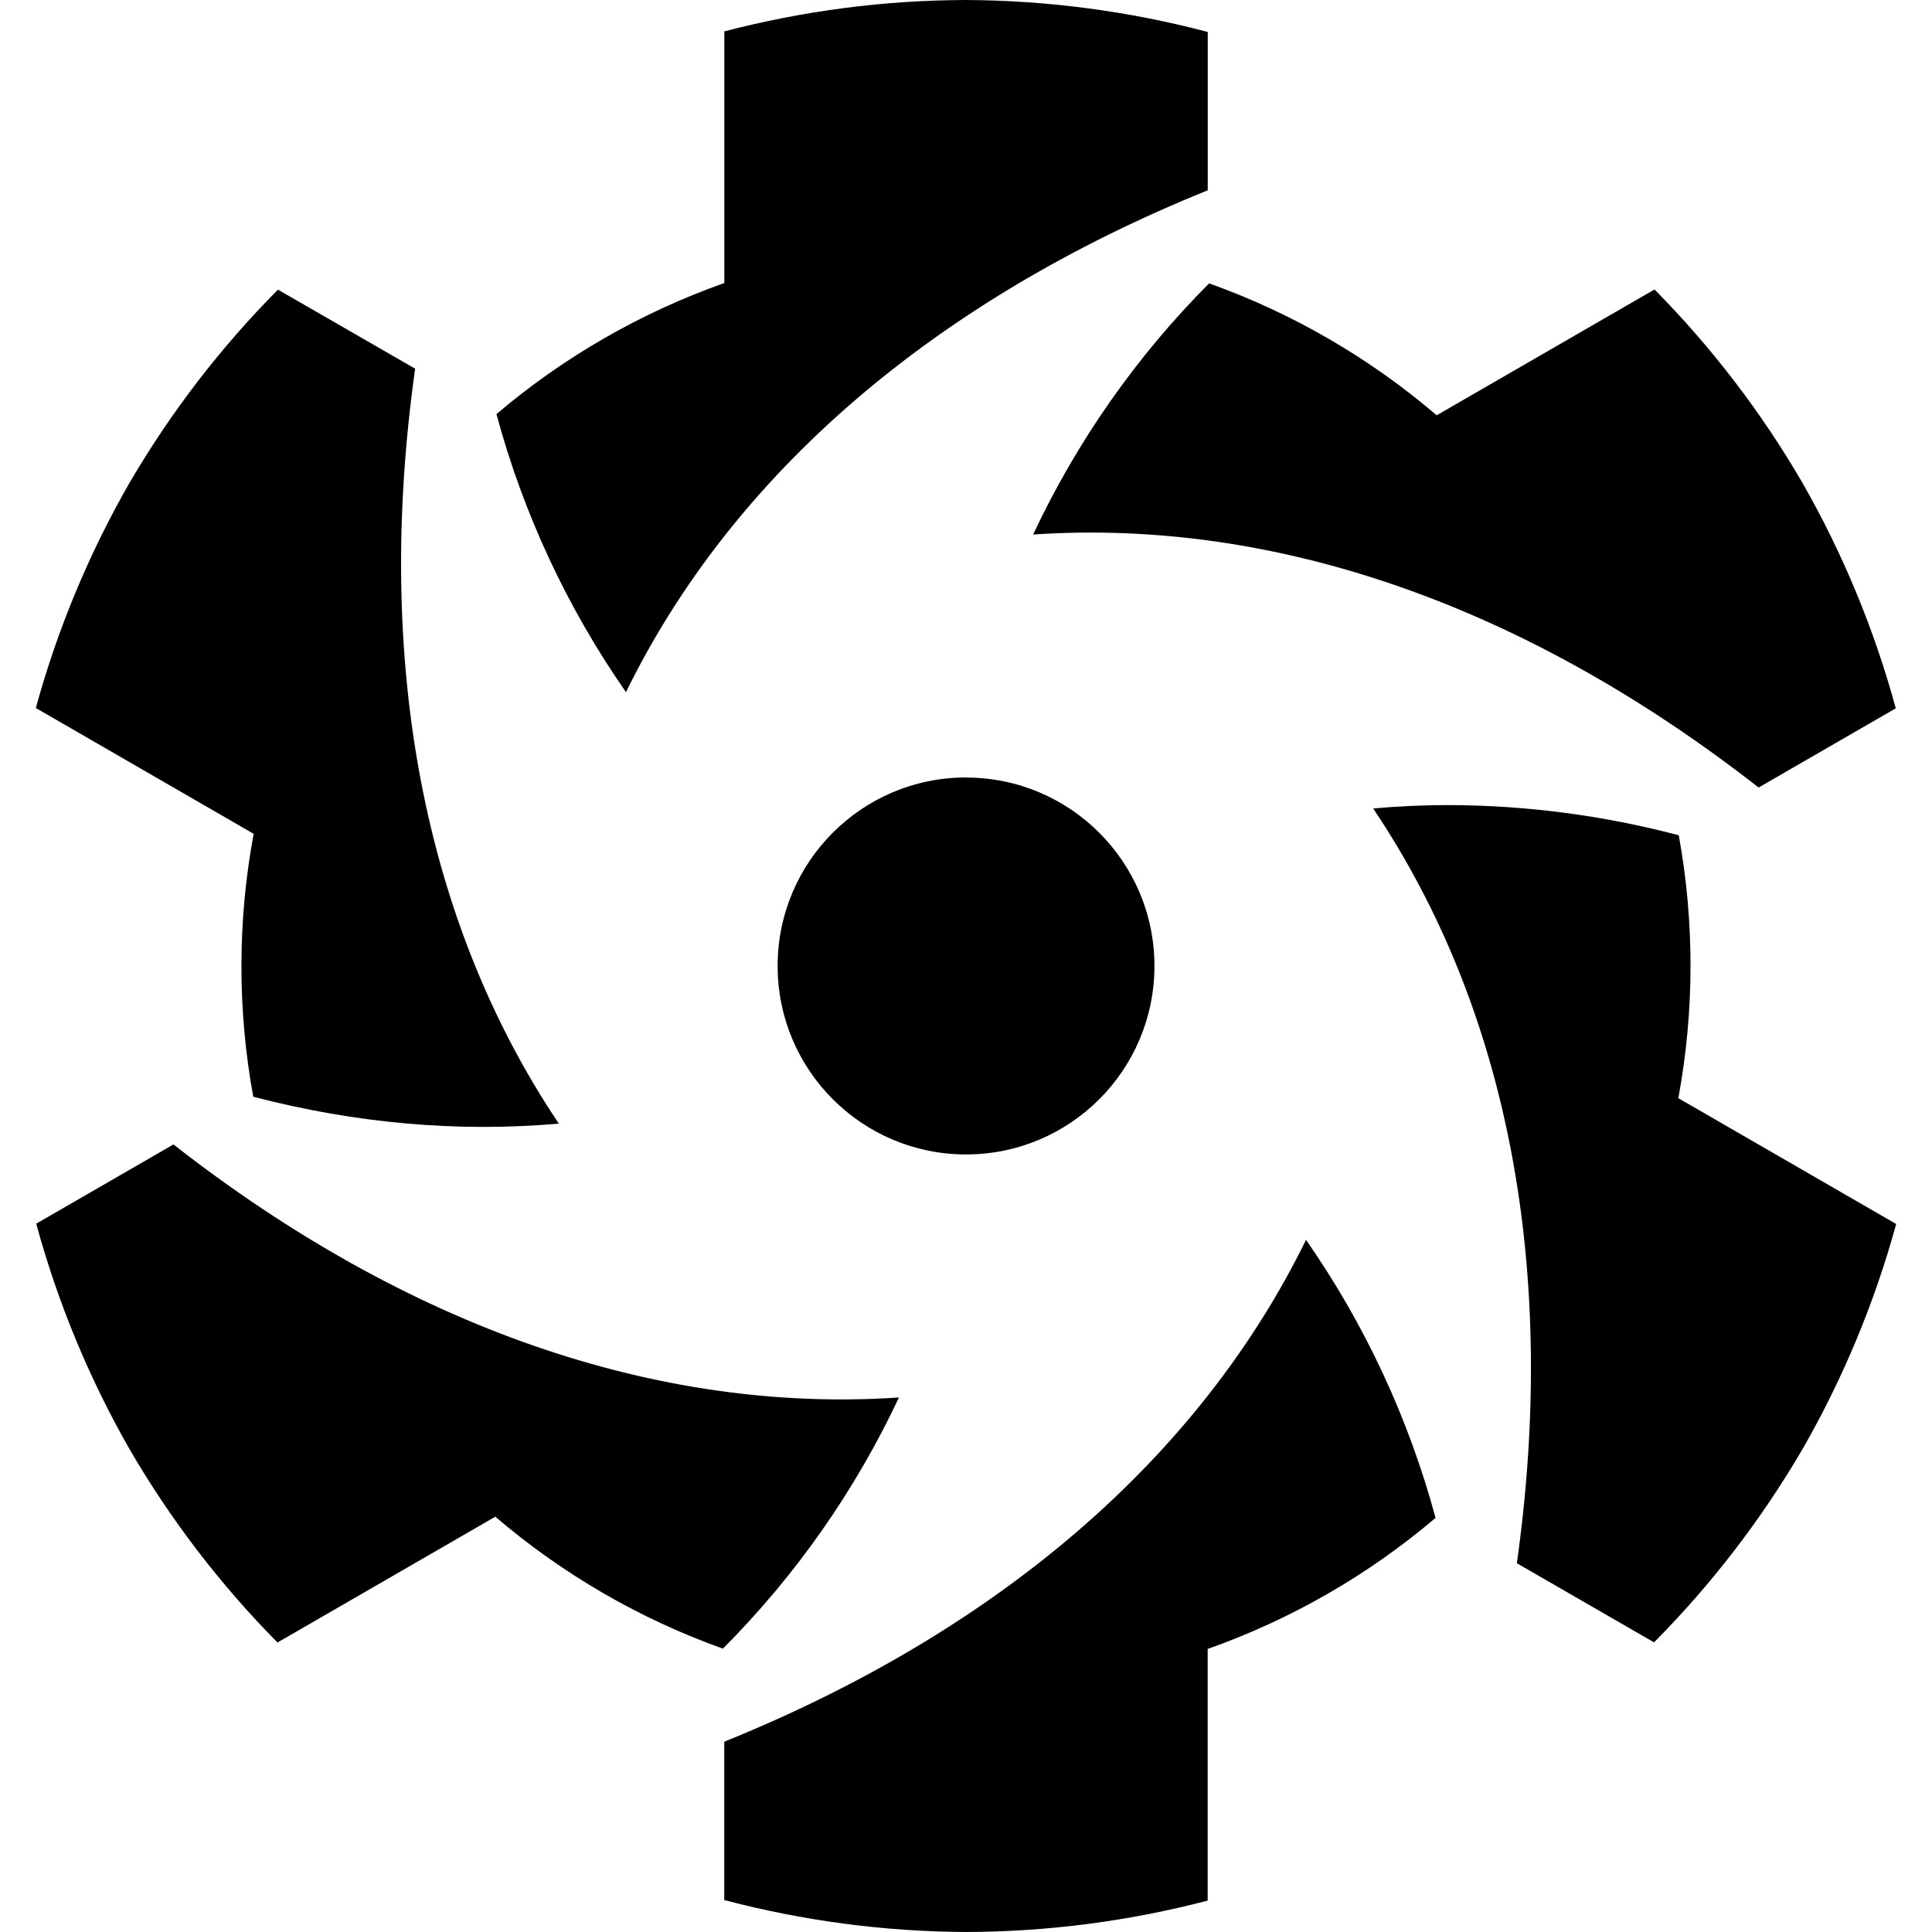
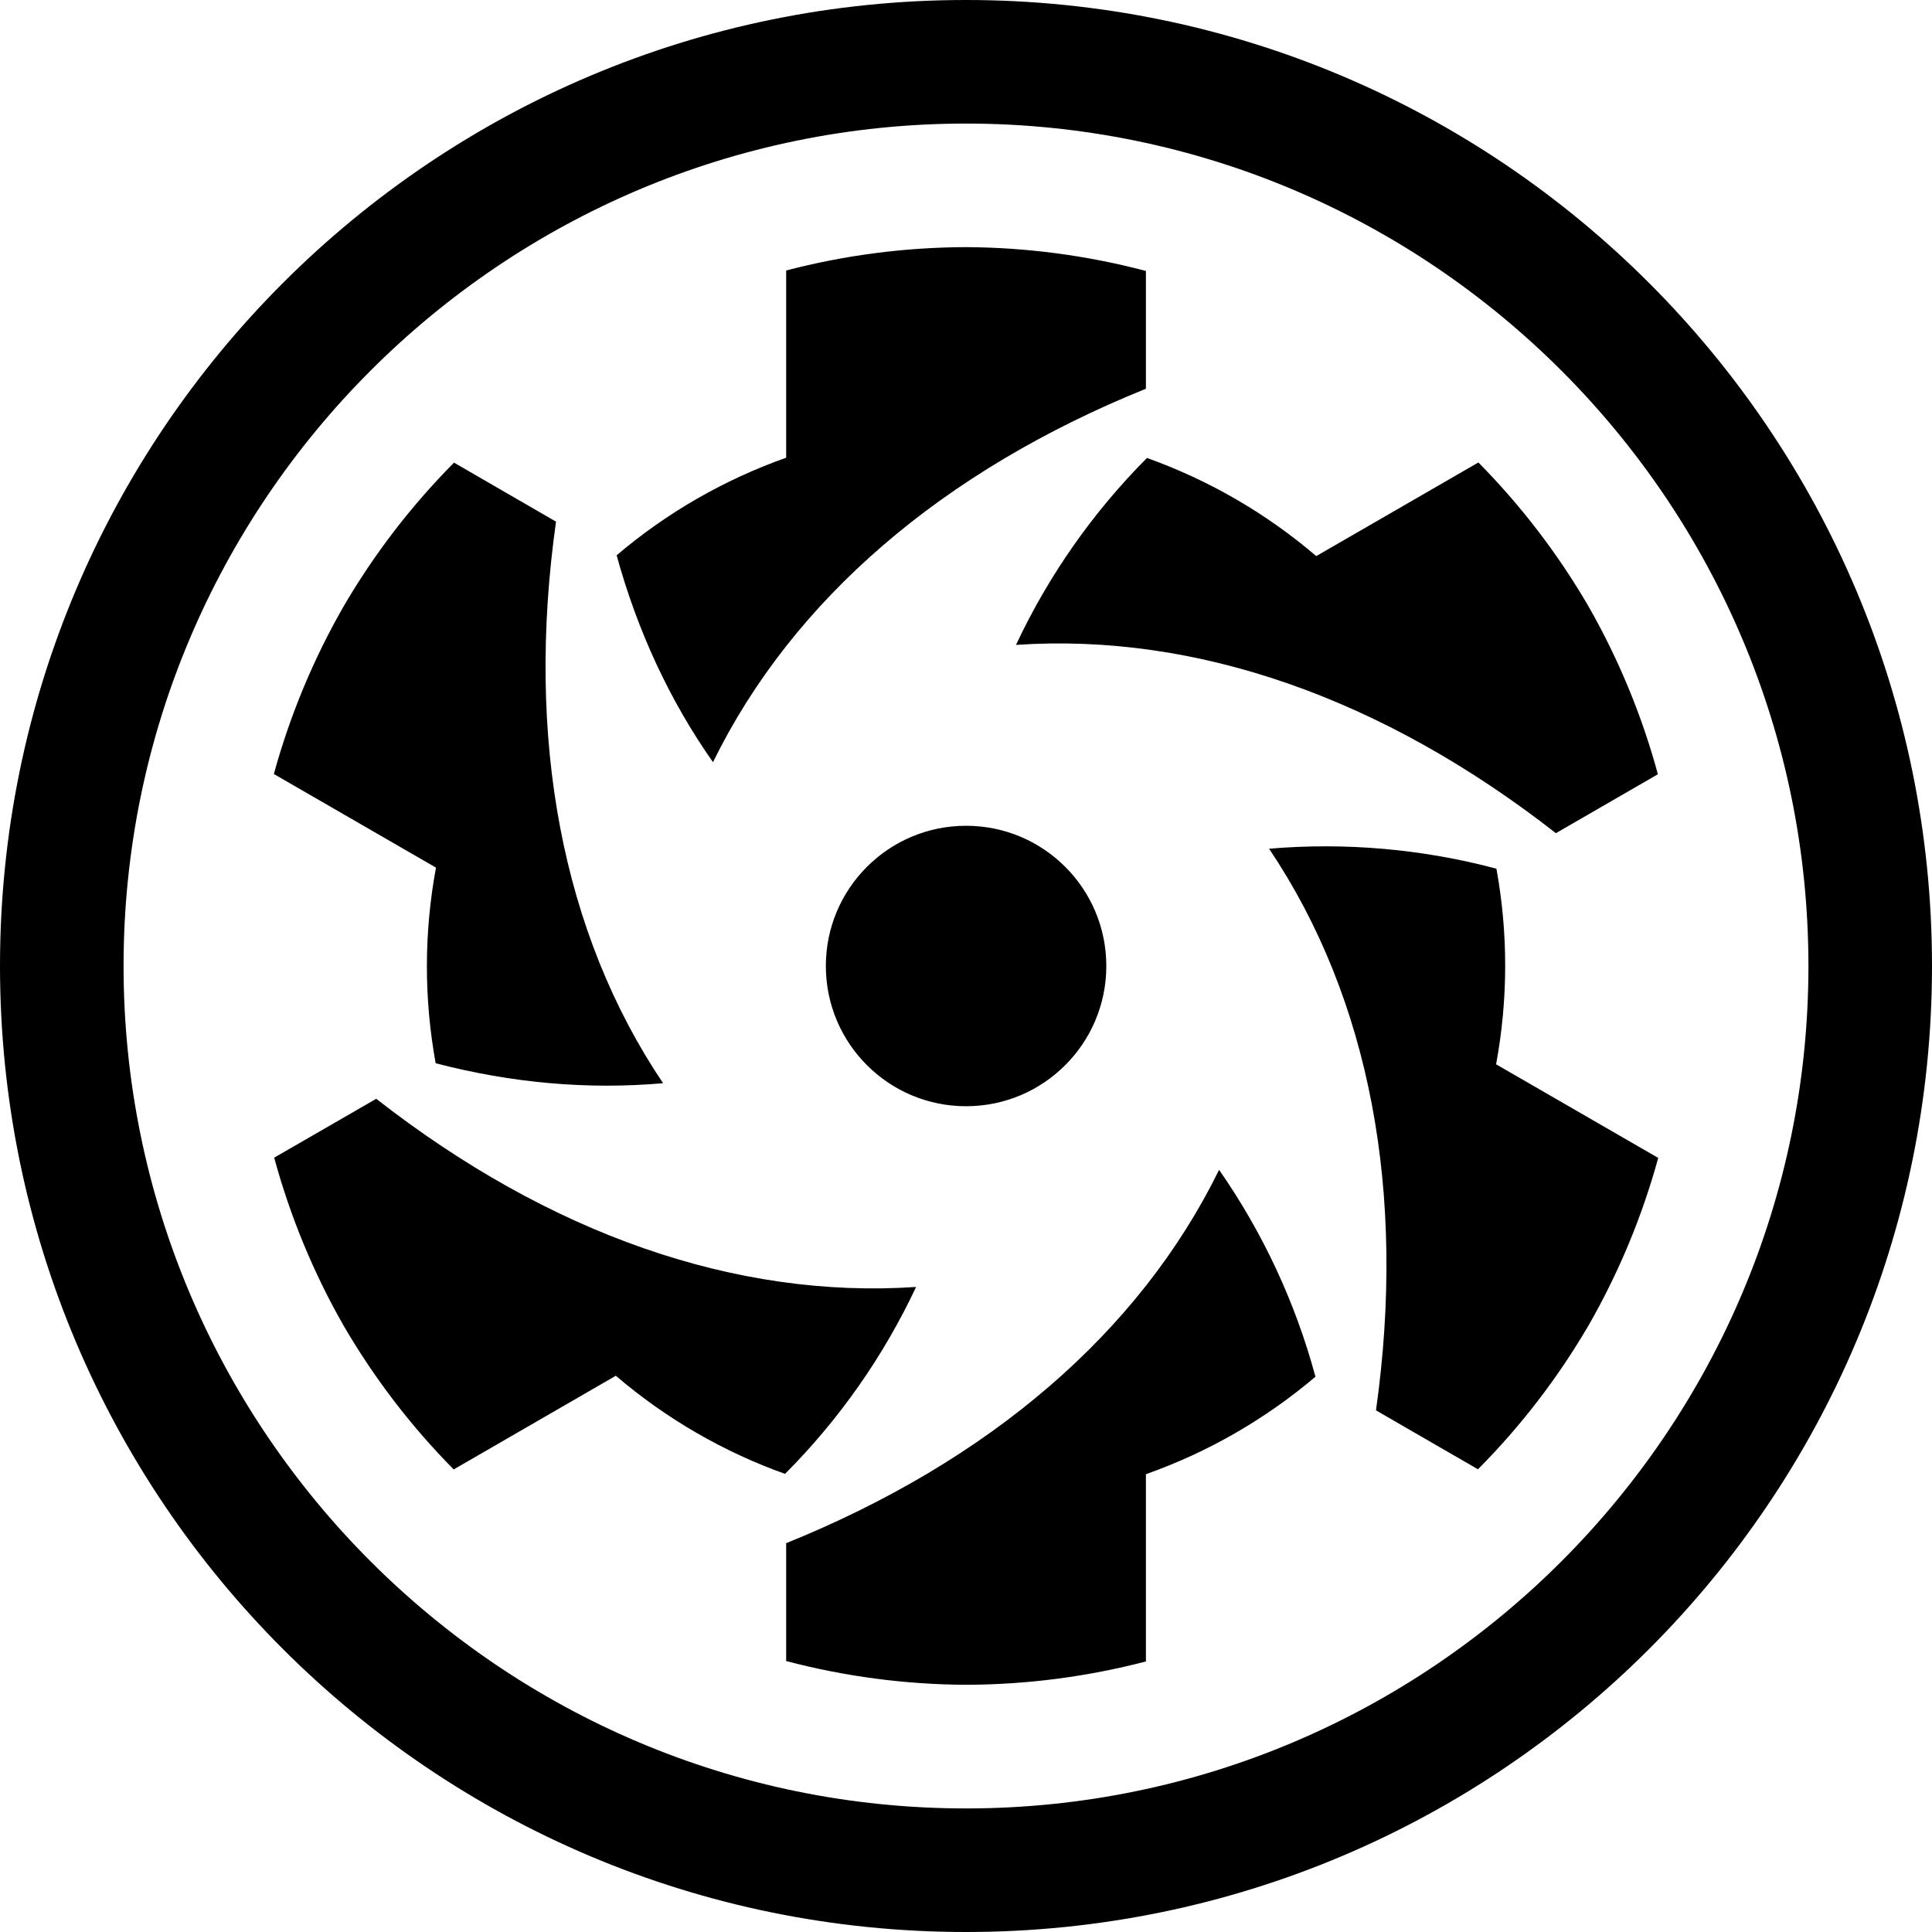
<svg xmlns="http://www.w3.org/2000/svg" viewBox="0 0 24 24">
-   <path d="M12 0a12 12 0 0 0-3.002.39v3.126a9.015 9.015 0 0 0-2.831 1.628 11.106 11.106 0 0 0 1.609 3.454c1.328-2.711 3.828-4.86 7.227-6.234V.397A12 12 0 0 0 11.999 0zm3.02 3.52a11.106 11.106 0 0 0-2.186 3.12c3.013-.204 6.124.886 9.012 3.143l1.704-.984A12 12 0 0 0 22.392 6a12 12 0 0 0-1.839-2.404l-2.706 1.563A9.014 9.014 0 0 0 15.02 3.52zm-11.567.078a12 12 0 0 0-1.846 2.403A12 12 0 0 0 .445 8.795l2.706 1.563a9.003 9.003 0 0 0-.005 3.266c1.273.332 2.546.444 3.796.334C5.258 11.45 4.647 8.21 5.157 4.58zM12 9.658A2.341 2.341 0 0 0 9.66 12 2.341 2.341 0 0 0 12 14.341 2.341 2.341 0 0 0 14.341 12a2.341 2.341 0 0 0-2.34-2.341zm6 .343c-.315 0-.63.014-.942.042 1.684 2.506 2.296 5.746 1.785 9.376l1.704.983a12 12 0 0 0 1.846-2.403 12 12 0 0 0 1.162-2.794l-2.706-1.563c.202-1.09.2-2.197.005-3.266a11.316 11.316 0 0 0-2.855-.375zM2.154 14.217l-1.704.984A12 12 0 0 0 1.608 18a12 12 0 0 0 1.839 2.404l2.706-1.563A9.015 9.015 0 0 0 8.98 20.48a11.106 11.106 0 0 0 2.187-3.12c-3.013.204-6.124-.886-9.012-3.143zm14.07 1.185c-1.329 2.711-3.828 4.86-7.227 6.234v1.967a12 12 0 0 0 3.004.397 12 12 0 0 0 3.001-.39v-3.126a9.015 9.015 0 0 0 2.831-1.628 11.106 11.106 0 0 0-1.609-3.454z" />
+   <path d="M13.743 12a1.742 1.742 0 1 1-3.484 0 1.742 1.742 0 0 1 3.484 0zm5.585-1.65 1.267-.732a8.929 8.929 0 0 0-.861-2.084 8.93 8.93 0 0 0-1.369-1.789l-2.014 1.163a6.708 6.708 0 0 0-2.103-1.219 8.268 8.268 0 0 0-1.627 2.322c2.242-.152 4.557.66 6.707 2.339zm-9.562 8.82v1.464a8.931 8.931 0 0 0 2.235.295 8.934 8.934 0 0 0 2.234-.29v-2.326a6.708 6.708 0 0 0 2.106-1.211 8.267 8.267 0 0 0-1.197-2.57c-.989 2.017-2.85 3.616-5.378 4.638zm-4.354-5.962c.947.247 1.894.33 2.825.248C6.982 11.591 6.527 9.18 6.907 6.48L5.64 5.747a8.924 8.924 0 0 0-1.373 1.788 8.93 8.93 0 0 0-.865 2.08l2.014 1.163a6.707 6.707 0 0 0-.004 2.43zm13.173.013a6.708 6.708 0 0 0 .004-2.43 8.26 8.26 0 0 0-2.824-.248c1.253 1.865 1.708 4.276 1.328 6.977l1.267.732a8.928 8.928 0 0 0 1.374-1.788 8.929 8.929 0 0 0 .865-2.08l-2.014-1.163zm-13.912.429-1.267.731c.198.728.487 1.429.861 2.084a8.932 8.932 0 0 0 1.369 1.789L7.65 17.09a6.71 6.71 0 0 0 2.102 1.219 8.26 8.26 0 0 0 1.628-2.322c-2.242.152-4.557-.659-6.707-2.338zm9.562-8.821V3.366A8.934 8.934 0 0 0 12 3.07a8.934 8.934 0 0 0-2.234.29v2.326A6.708 6.708 0 0 0 7.66 6.898c.26.944.66 1.806 1.197 2.57.989-2.018 2.85-3.617 5.378-4.639zM24 12c0 6.627-5.373 12-12 12S0 18.627 0 12 5.373 0 12 0s12 5.373 12 12zm-1.535 0C22.465 6.23 17.77 1.535 12 1.535S1.535 6.23 1.535 12 6.23 22.465 12 22.465 22.465 17.77 22.465 12z" />
</svg>
